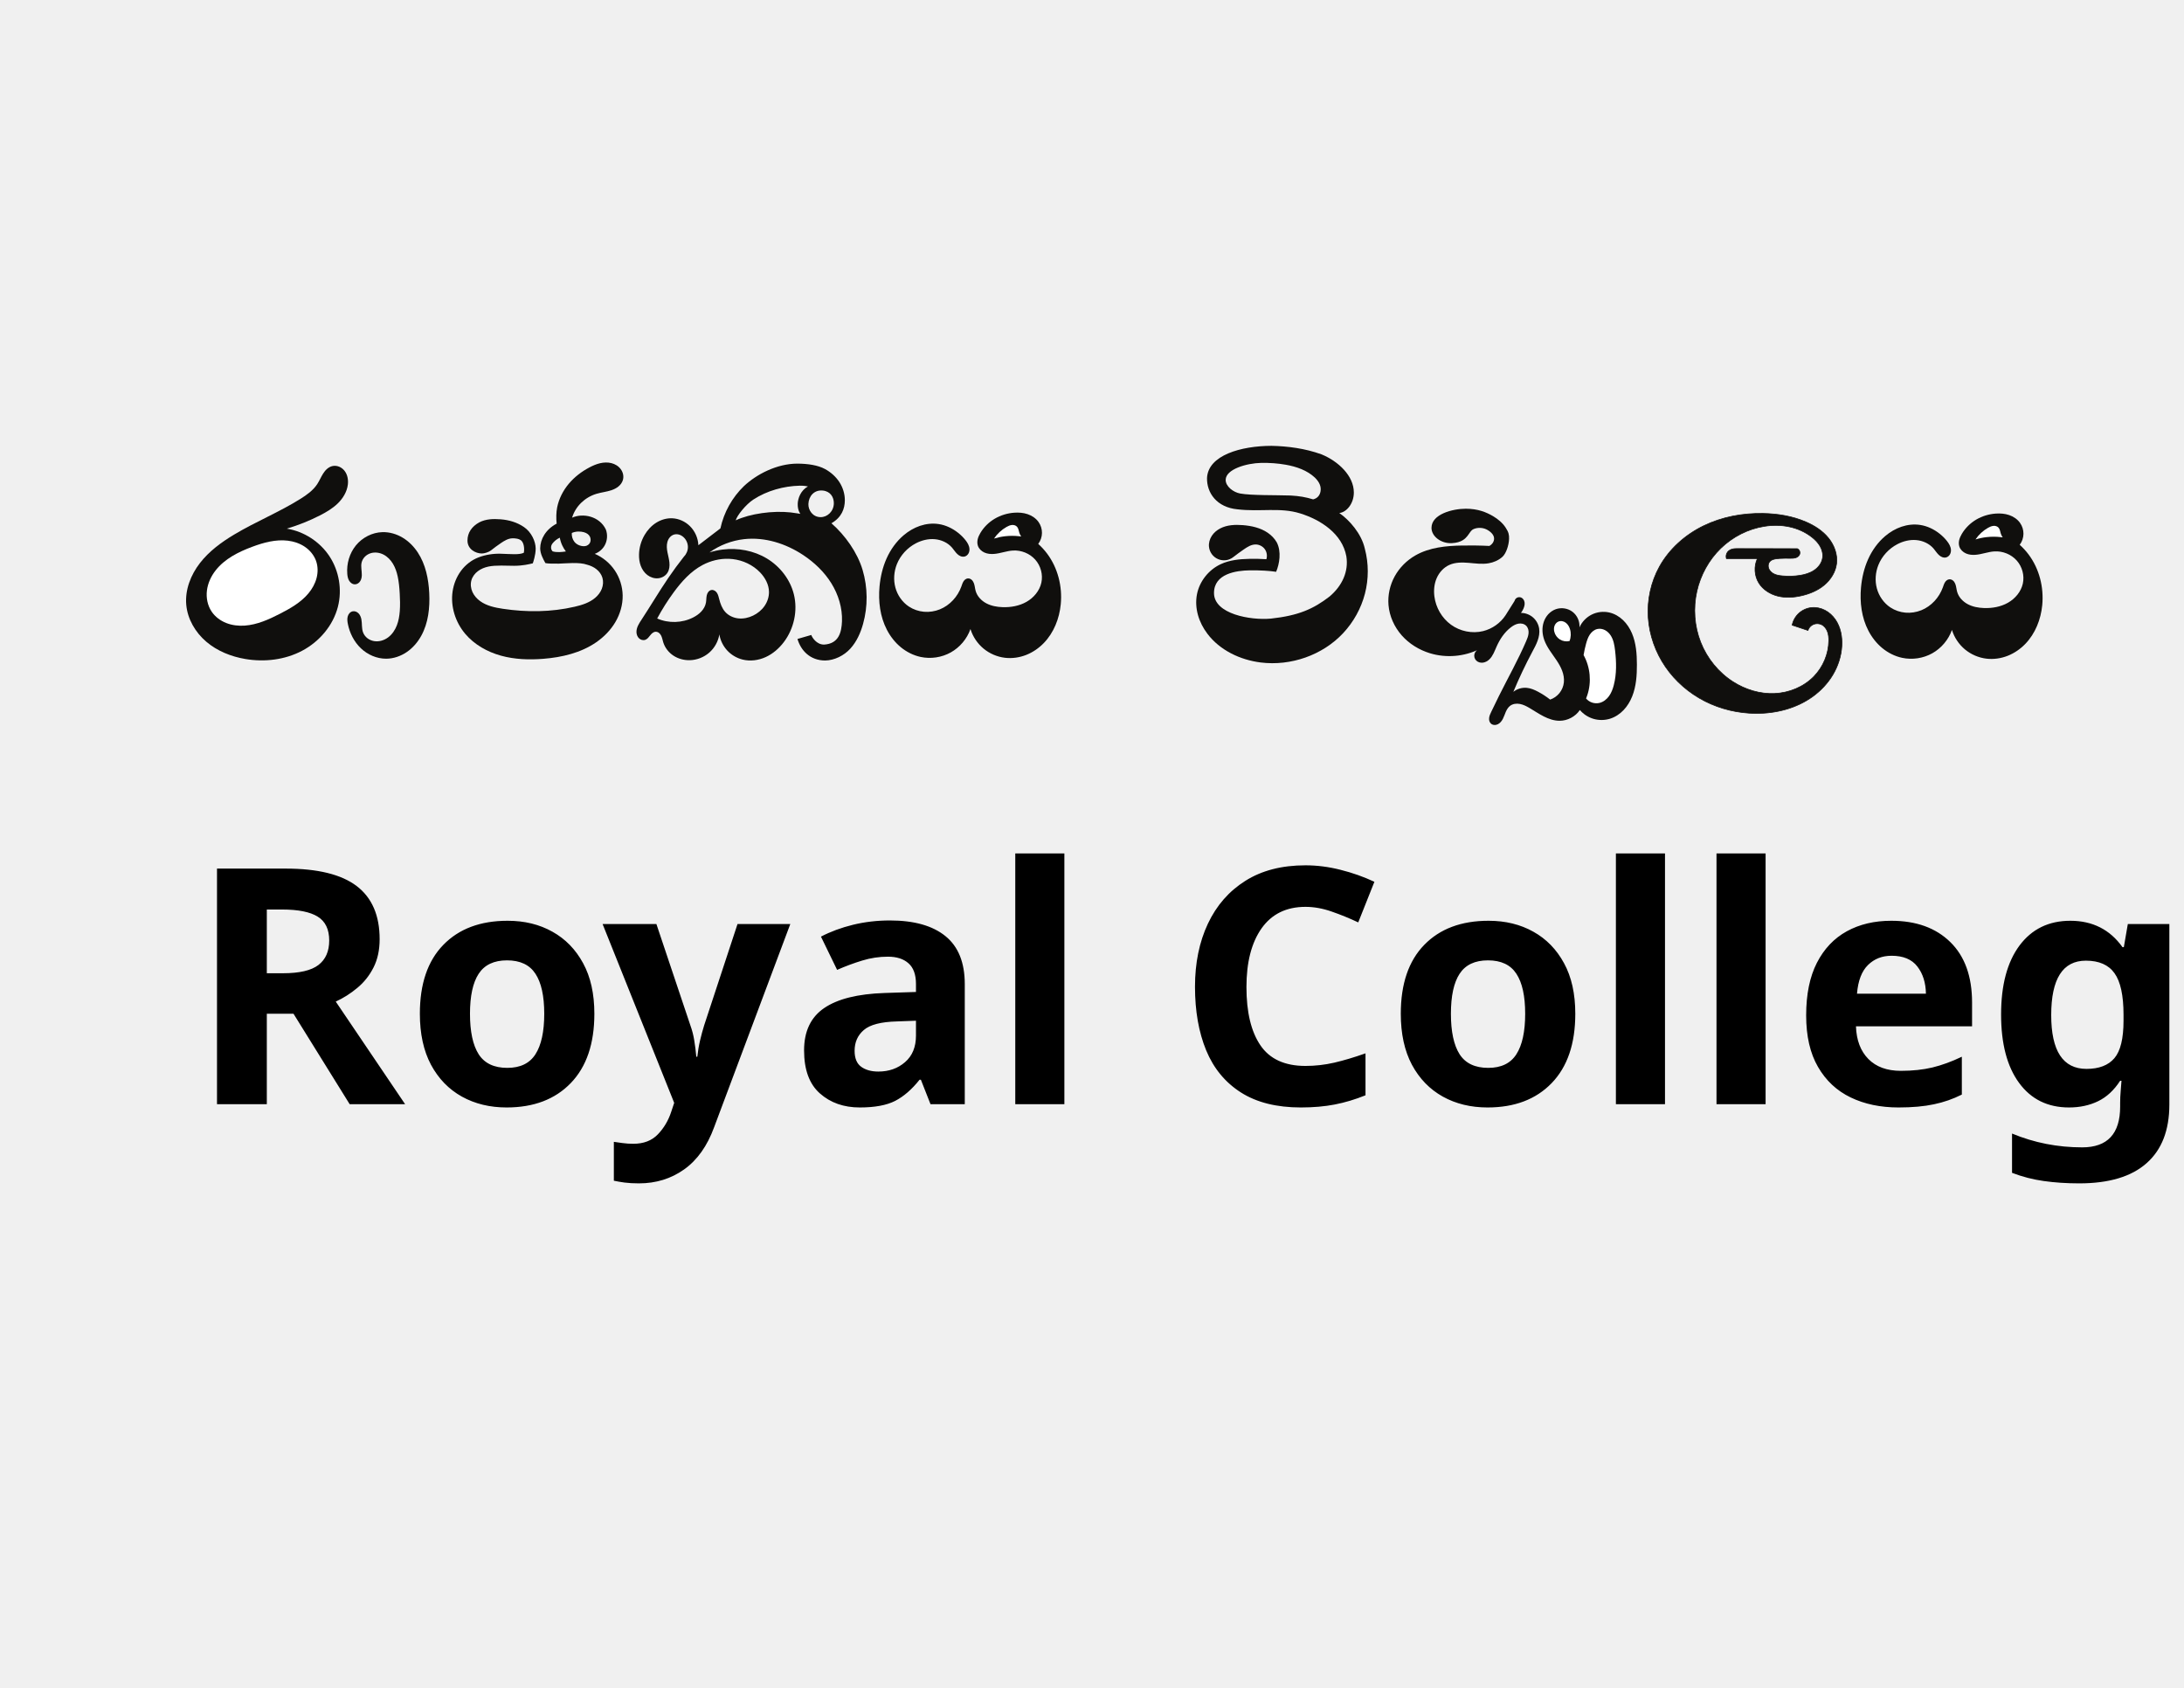
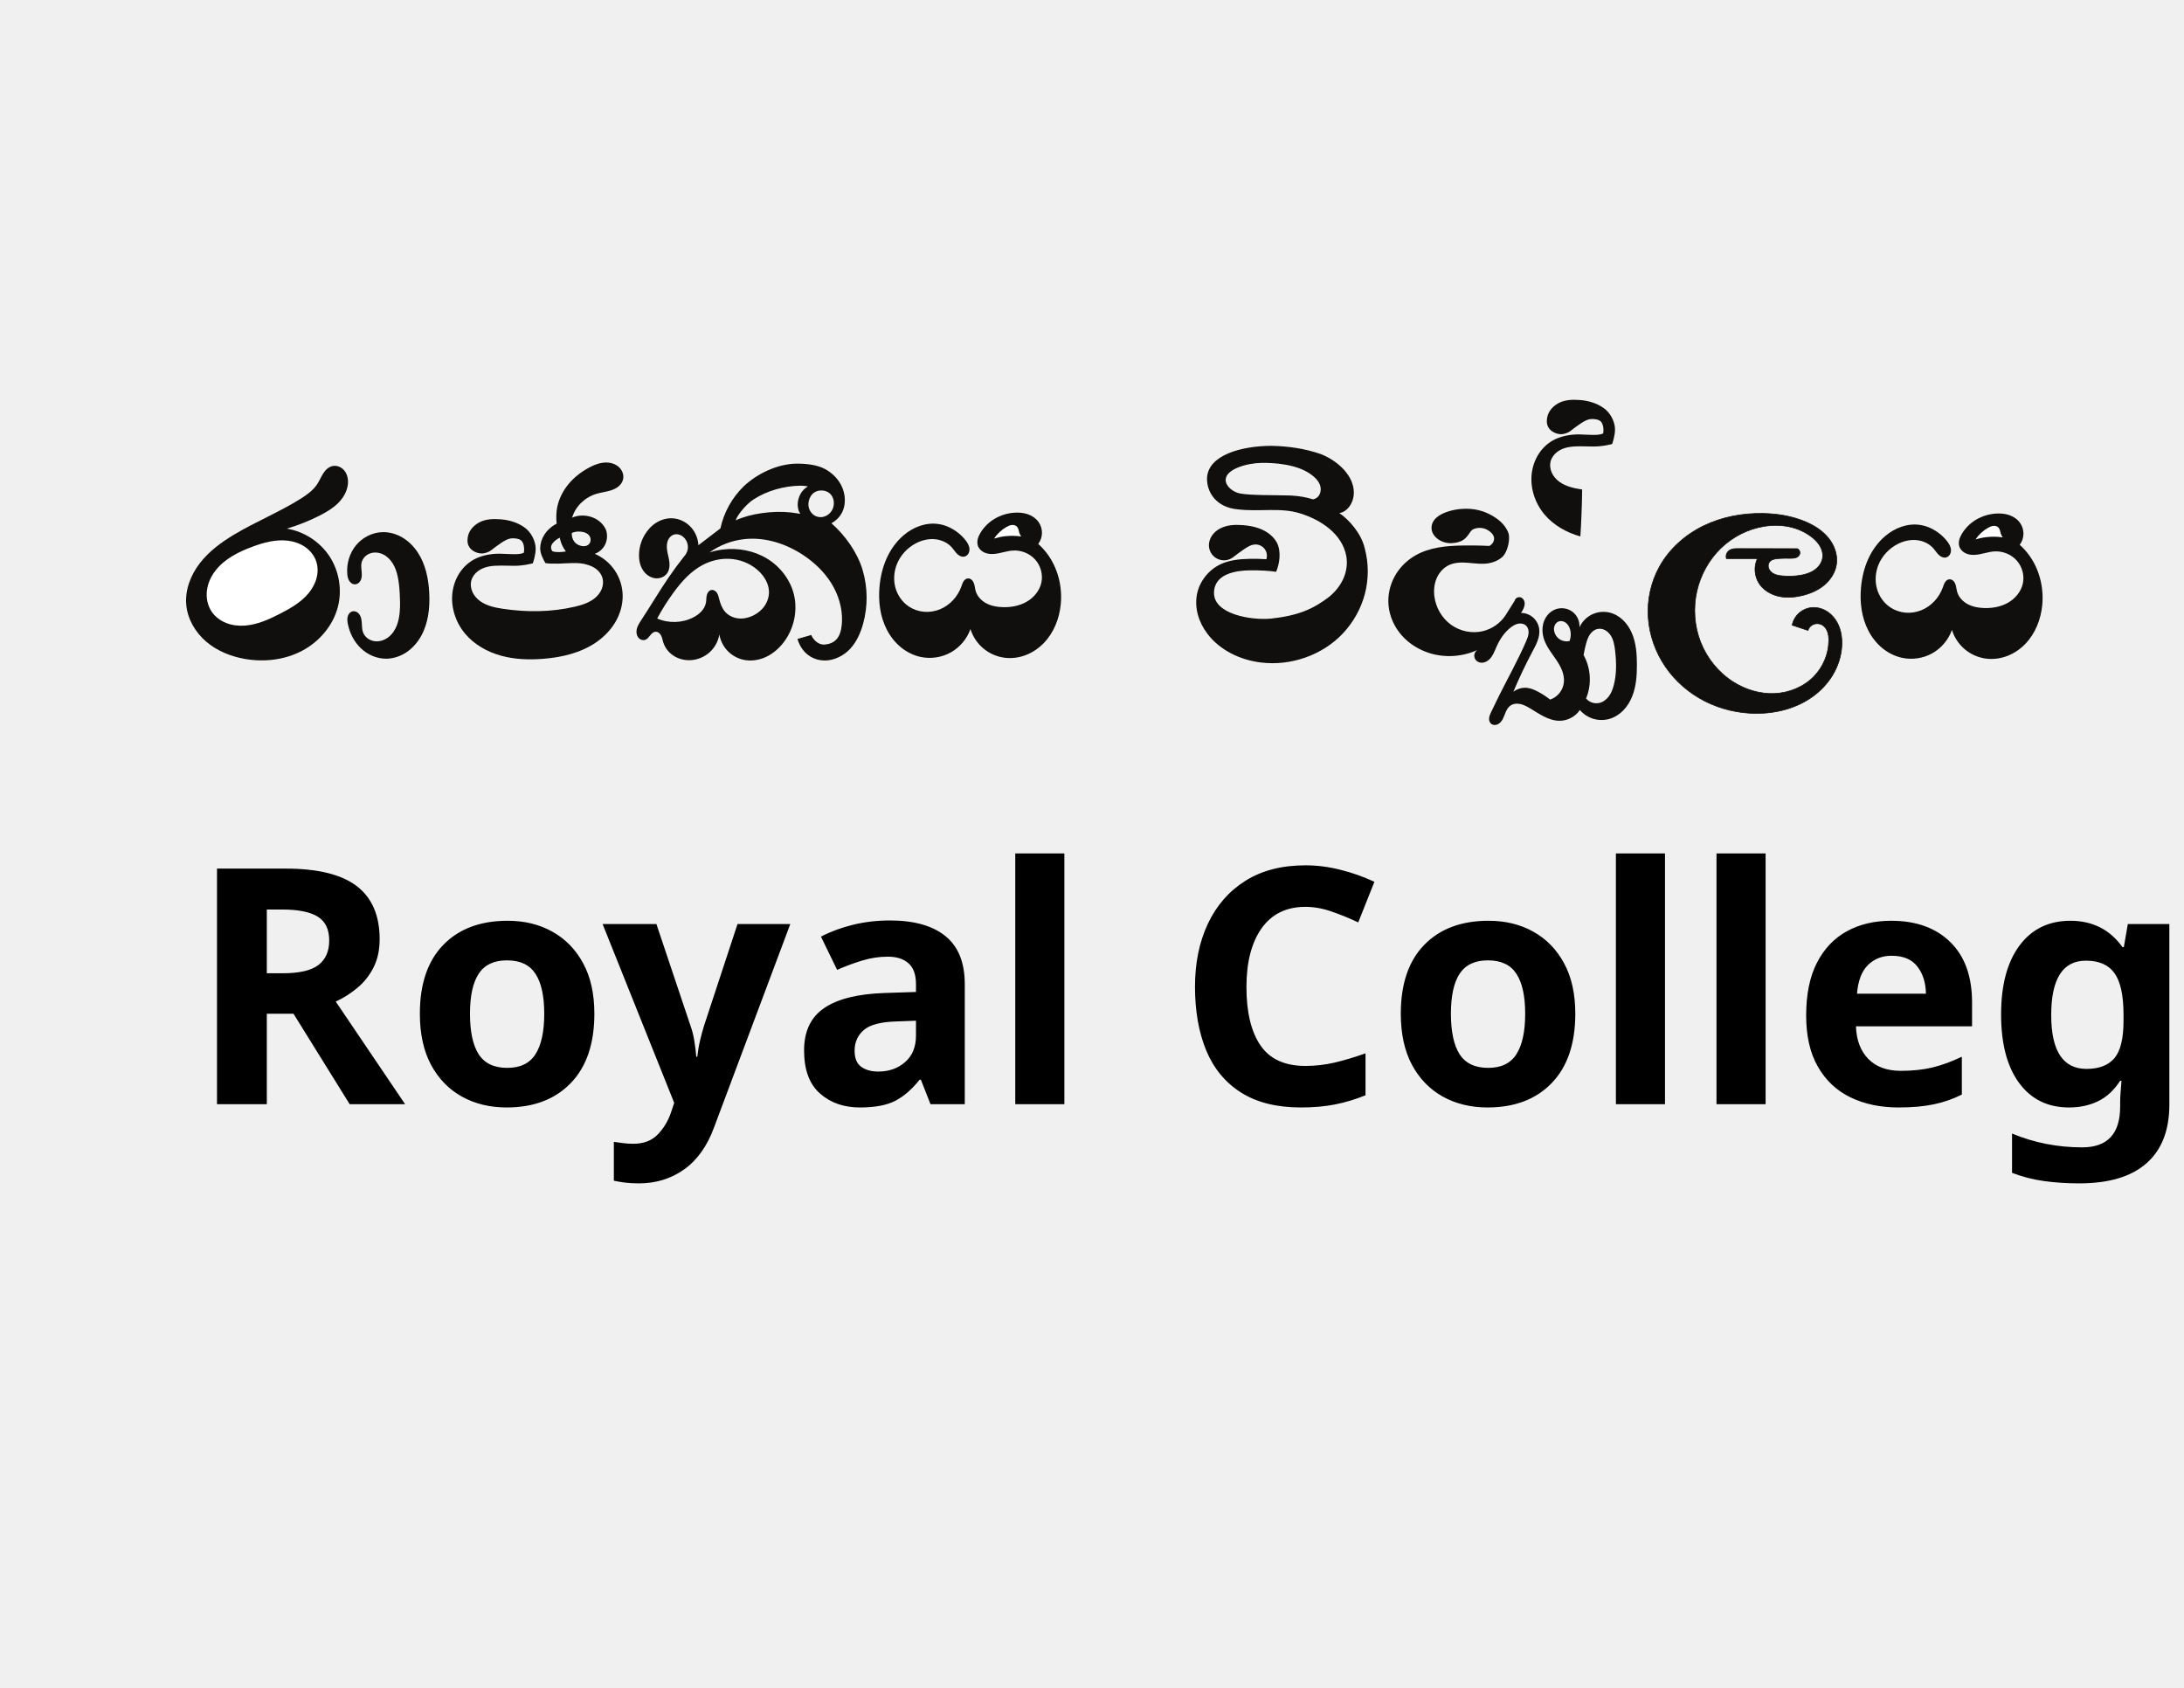
<svg xmlns="http://www.w3.org/2000/svg" xmlns:xlink="http://www.w3.org/1999/xlink" id="svg7233" version="1.1" xml:space="preserve" width="444.827" height="343.733" viewBox="0 0 444.827 343.733">
  <defs id="defs7237" />
  <g id="g7241" transform="matrix(1.333333,0,0,-1.333333,0,343.7333)">
    <path id="path7245" style="fill:#100f0d;fill-opacity:1;fill-rule:nonzero;stroke:none" d="m 43.809,177.057 c 2.638,-0.428 5.066,-2.005 6.53,-4.239 1.464,-2.234 1.941,-5.092 1.282,-7.68 -0.735,-2.885 -2.837,-5.342 -5.47,-6.734 -2.633,-1.392 -5.747,-1.757 -8.684,-1.257 -2.169,0.369 -4.287,1.215 -5.96,2.643 -1.673,1.428 -2.869,3.469 -3.057,5.661 -0.196,2.271 0.692,4.544 2.09,6.347 1.397,1.803 3.269,3.18 5.225,4.351 3.296,1.973 6.888,3.422 10.141,5.463 0.964,0.604 1.918,1.283 2.545,2.232 0.342,0.519 0.575,1.102 0.91,1.625 0.167,0.262 0.359,0.509 0.596,0.712 0.234,0.203 0.513,0.361 0.814,0.431 0.35,0.081 0.725,0.039 1.056,-0.101 0.331,-0.14 0.618,-0.376 0.833,-0.664 0.431,-0.575 0.561,-1.335 0.478,-2.048 -0.13,-1.102 -0.738,-2.107 -1.533,-2.883 -0.793,-0.775 -1.764,-1.345 -2.753,-1.849 -1.615,-0.825 -3.306,-1.498 -5.044,-2.01" />
    <path id="path7247" style="fill:#ffffff;fill-opacity:1;fill-rule:nonzero;stroke:none" d="m 38.54,174.289 c -2.112,-0.785 -4.221,-1.84 -5.608,-3.617 -0.692,-0.888 -1.186,-1.948 -1.322,-3.066 -0.139,-1.118 0.095,-2.294 0.725,-3.228 0.535,-0.793 1.339,-1.388 2.23,-1.737 0.891,-0.35 1.863,-0.46 2.817,-0.395 1.908,0.132 3.699,0.946 5.4,1.82 1.589,0.815 3.182,1.725 4.328,3.096 0.571,0.686 1.022,1.482 1.248,2.347 0.226,0.865 0.218,1.798 -0.085,2.638 -0.315,0.872 -0.941,1.618 -1.708,2.138 -0.769,0.52 -1.674,0.82 -2.595,0.933 -1.841,0.224 -3.691,-0.283 -5.43,-0.929 l 0,0" />
    <path id="path7249" style="fill:#100f0d;fill-opacity:1;fill-rule:nonzero;stroke:none" d="m 53.049,170.16 c -0.124,1.545 0.341,3.142 1.323,4.342 0.982,1.199 2.483,1.974 4.034,2.02 1.087,0.032 2.172,-0.286 3.103,-0.845 0.932,-0.559 1.713,-1.354 2.311,-2.262 1.195,-1.816 1.643,-4.03 1.75,-6.202 0.11,-2.237 -0.138,-4.559 -1.22,-6.521 -0.541,-0.98 -1.289,-1.855 -2.215,-2.486 -0.925,-0.631 -2.031,-1.012 -3.15,-1.015 -1.428,-0.005 -2.828,0.609 -3.862,1.594 -1.034,0.985 -1.708,2.318 -1.986,3.719 -0.073,0.372 -0.121,0.761 -0.023,1.127 0.049,0.183 0.135,0.358 0.26,0.5 0.126,0.142 0.293,0.25 0.478,0.292 0.165,0.038 0.341,0.023 0.499,-0.034 0.159,-0.057 0.303,-0.154 0.421,-0.275 0.234,-0.242 0.364,-0.57 0.43,-0.902 0.064,-0.332 0.07,-0.671 0.087,-1.009 0.019,-0.337 0.052,-0.679 0.171,-0.995 0.133,-0.354 0.371,-0.665 0.671,-0.895 0.301,-0.229 0.66,-0.378 1.033,-0.438 0.746,-0.119 1.526,0.122 2.131,0.576 0.605,0.454 1.041,1.105 1.318,1.809 0.276,0.704 0.4,1.458 0.458,2.211 0.066,0.89 0.042,1.784 -0.01,2.674 -0.05,0.876 -0.125,1.754 -0.311,2.611 -0.145,0.669 -0.364,1.328 -0.714,1.917 -0.351,0.588 -0.841,1.104 -1.448,1.418 -0.607,0.315 -1.34,0.415 -1.99,0.204 -0.325,-0.105 -0.628,-0.287 -0.866,-0.532 -0.239,-0.245 -0.415,-0.553 -0.494,-0.886 -0.073,-0.311 -0.062,-0.636 -0.034,-0.954 0.027,-0.319 0.072,-0.637 0.065,-0.957 -0.006,-0.32 -0.066,-0.646 -0.236,-0.918 -0.084,-0.136 -0.195,-0.256 -0.328,-0.344 -0.133,-0.089 -0.289,-0.145 -0.449,-0.153 -0.187,-0.01 -0.372,0.046 -0.53,0.145 -0.157,0.098 -0.286,0.238 -0.385,0.396 -0.198,0.318 -0.264,0.697 -0.294,1.068 l 0,0" />
    <path style="fill:#100f0d;fill-opacity:1;fill-rule:nonzero;stroke:none" d="m 123.365,94.188 c -0.388,0.008 -0.779,0.062 -1.156,0.15 -0.757,0.179 -1.475,0.493 -2.162,0.855 -1.592,0.839 -3.05,1.951 -4.205,3.33 -1.156,1.379 -2.003,3.03 -2.359,4.793 -0.205,1.009 -0.225,2.299 -0.105,3.322 -2.256,1.198 -3.339,3.174 -3.354,5.037 0.01,1.099 0.589,2.15 1.057,2.998 0.476,0.117 1.798,0.131 2.741,0.111 1.426,-0.031 4.127,-0.361 5.767,0.221 0.689,0.183 1.355,0.482 1.91,0.93 0.556,0.446 0.996,1.048 1.199,1.73 0.218,0.734 0.152,1.54 -0.127,2.252 -0.279,0.712 -0.761,1.334 -1.346,1.83 -1.165,0.992 -2.678,1.467 -4.168,1.812 -4.785,1.112 -9.786,1.148 -14.646,0.42 -1.621,-0.244 -3.285,-0.595 -4.613,-1.555 -0.664,-0.48 -1.23,-1.111 -1.57,-1.857 -0.339,-0.745 -0.438,-1.608 -0.215,-2.396 0.214,-0.747 0.71,-1.393 1.33,-1.859 0.619,-0.467 1.357,-0.76 2.113,-0.924 1.516,-0.331 3.727,-0.164 5.277,-0.164 1.698,-9.3e-4 3.09,-0.328 3.785,-0.504 0.068,-0.189 0.596,-1.688 0.586,-3.031 -0.019,-1.46 -0.881,-3.33 -2.379,-4.352 -1.412,-0.963 -3.035,-1.444 -4.759,-1.58 -1.495,-0.119 -3.012,-0.069 -4.346,0.619 -1.521,0.832 -2.413,2.125 -2.406,3.714 0.007,1.747 1.624,2.628 2.937,2.629 0.523,4.2e-4 1.405,-0.287 1.819,-0.609 0.668,-0.531 1.357,-1.036 2.059,-1.514 0.351,-0.238 0.708,-0.468 1.092,-0.648 0.384,-0.18 0.799,-0.307 1.223,-0.32 0.613,-0.02 1.392,0.071 1.85,0.482 0.503,0.489 0.658,1.57 0.499,2.455 -0.925,0.466 -2.689,0.26 -4.678,0.202 -1.533,-0.045 -3.093,0.19 -4.529,0.734 -1.428,0.543 -2.679,1.521 -3.59,2.746 -0.911,1.225 -1.489,2.688 -1.713,4.199 -0.454,3.06 0.574,6.266 2.568,8.629 1.868,2.209 4.508,3.687 7.297,4.457 2.789,0.769 5.728,0.865 8.613,0.635 3.796,-0.303 7.642,-1.207 10.777,-3.369 1.566,-1.081 2.934,-2.472 3.898,-4.111 0.965,-1.64 1.52,-3.536 1.486,-5.439 -0.032,-1.795 -0.593,-3.579 -1.594,-5.068 -1.001,-1.489 -2.438,-2.683 -4.088,-3.393 0.823,-0.297 1.534,-0.888 1.979,-1.641 0.583,-0.991 0.683,-2.252 0.273,-3.326 -1.298,-2.704 -4.648,-3.384 -6.869,-2.398 0.697,-2.326 2.593,-4.123 4.912,-4.842 1.023,-0.316 2.109,-0.41 3.123,-0.758 0.508,-0.173 0.998,-0.413 1.41,-0.756 0.414,-0.341 0.746,-0.79 0.898,-1.305 0.108,-0.373 0.121,-0.771 0.043,-1.152 -0.077,-0.382 -0.243,-0.743 -0.473,-1.057 -0.457,-0.628 -1.163,-1.052 -1.918,-1.24 -0.376,-0.094 -0.764,-0.131 -1.152,-0.123 z m -5.588,14.059 c 1.731,-0.013 2.521,0.783 2.516,1.676 -0.002,0.28 -0.076,0.578 -0.256,0.801 -0.311,0.386 -0.718,0.512 -1.131,0.51 -0.7,-0.004 -1.451,-0.316 -1.906,-0.883 -0.392,-0.487 -0.589,-1.182 -0.537,-1.805 0.247,-0.146 0.885,-0.295 1.314,-0.299 z m -3.76,1.252 c 0.099,0.548 0.268,1.082 0.502,1.586 0.201,0.431 0.448,0.839 0.738,1.217 -0.735,0.116 -1.876,0.249 -2.72,-0.025 -0.491,-0.567 -0.276,-1.247 -0.055,-1.544 0.402,-0.528 0.934,-0.955 1.535,-1.234 z" transform="matrix(0.75,0,0,-0.75,0,257.8)" id="path7251" />
    <path style="fill:#100f0d;fill-opacity:1;fill-rule:nonzero;stroke:none" d="m 151.545,98.973 c -2.412,2.316 -4.113,5.363 -4.814,8.633 l -4.488,3.43 c -0.061,-1.454 -0.692,-2.875 -1.73,-3.896 -0.946,-0.932 -2.231,-1.525 -3.557,-1.59 -1.157,-0.057 -2.32,0.285 -3.299,0.9 -0.98,0.616 -1.785,1.496 -2.369,2.496 -0.708,1.205 -1.106,2.591 -1.135,3.988 -0.017,0.779 0.08,1.566 0.354,2.297 0.272,0.729 0.726,1.401 1.346,1.873 0.62,0.472 1.411,0.736 2.186,0.664 0.388,-0.036 0.769,-0.156 1.104,-0.354 0.337,-0.197 0.626,-0.477 0.828,-0.809 0.37,-0.603 0.441,-1.346 0.373,-2.049 -0.068,-0.703 -0.265,-1.385 -0.398,-2.078 -0.134,-0.693 -0.204,-1.418 -0.016,-2.1 0.093,-0.34 0.251,-0.664 0.48,-0.934 0.229,-0.268 0.529,-0.477 0.867,-0.578 0.34,-0.101 0.711,-0.091 1.051,0.012 0.34,0.103 0.65,0.294 0.91,0.535 0.534,0.496 0.855,1.214 0.871,1.941 0.016,0.727 -0.275,1.456 -0.787,1.975 -1.118,1.416 -2.188,2.871 -3.203,4.363 -1.901,2.791 -3.615,5.705 -5.469,8.527 -0.254,0.387 -0.511,0.773 -0.705,1.191 -0.195,0.42 -0.327,0.875 -0.312,1.338 0.016,0.463 0.186,0.932 0.523,1.248 0.17,0.158 0.376,0.276 0.602,0.332 0.225,0.055 0.464,0.047 0.682,-0.033 0.213,-0.077 0.397,-0.221 0.555,-0.383 0.157,-0.162 0.291,-0.344 0.434,-0.521 0.14,-0.178 0.29,-0.349 0.471,-0.486 0.18,-0.138 0.392,-0.235 0.617,-0.248 0.242,-0.015 0.482,0.071 0.676,0.215 0.194,0.142 0.342,0.339 0.455,0.553 0.22,0.428 0.295,0.915 0.436,1.375 0.349,1.121 1.116,2.098 2.102,2.738 0.985,0.64 2.174,0.947 3.348,0.91 1.437,-0.044 2.854,-0.603 3.934,-1.551 1.081,-0.949 1.818,-2.279 2.047,-3.699 0.201,1.216 0.766,2.369 1.602,3.273 0.836,0.905 1.943,1.557 3.139,1.852 1.561,0.385 3.24,0.158 4.701,-0.51 1.461,-0.668 2.708,-1.756 3.68,-3.035 2.077,-2.735 2.883,-6.418 2.053,-9.75 -0.755,-3.027 -2.819,-5.674 -5.49,-7.287 -2.67,-1.614 -5.909,-2.212 -9.006,-1.824 -0.911,0.113 -1.811,0.308 -2.688,0.584 2.077,-1.485 4.54,-2.426 7.076,-2.705 4.213,-0.464 8.497,0.907 12.027,3.252 2.268,1.507 4.284,3.428 5.719,5.742 1.433,2.314 2.264,5.031 2.164,7.752 -0.098,2.18 -0.62,4.544 -3.637,4.727 -1.562,0.024 -2.475,-1.506 -2.615,-1.957 l -2.814,0.812 c 0.686,2.343 2.558,4.372 5.623,4.389 1.907,-0.024 3.859,-1.005 5.141,-2.414 1.283,-1.409 2.082,-3.2 2.594,-5.035 1,-3.577 0.966,-7.436 -0.094,-10.996 -1.06,-3.56 -3.553,-7.058 -6.348,-9.506 2.068,-1.188 2.726,-2.955 2.732,-4.682 0.005,-1.297 -0.404,-2.623 -1.127,-3.723 -0.721,-1.1 -1.739,-1.996 -2.893,-2.629 -1.444,-0.79 -3.478,-1.101 -5.673,-1.111 -4.171,0.016 -8.294,2.175 -10.831,4.555 z m 13.02,0.086 c -1.464,0.796 -2.062,2.409 -2.09,3.563 -0.032,1.347 0.538,2.024 0.538,2.024 0,0 -1.385,-0.223 -1.983,-0.29 -3.614,-0.397 -8.235,0.237 -11.182,1.611 0.253,-0.961 2.047,-3.225 3.6,-4.237 2.757,-1.798 6.187,-2.751 9.463,-2.819 0.635,-0.013 1.393,0.082 1.653,0.149 z m 3.012,0.841 c 1.553,0.153 2.264,1.341 2.255,2.585 -0.013,1.665 -1.333,2.856 -2.712,2.829 -1.587,-0.012 -2.515,-1.423 -2.468,-2.678 0.06,-1.589 1.17,-2.908 2.925,-2.735 z m -19.134,13.899 c 0.263,0.009 0.527,0.028 0.789,0.059 2.096,0.243 4.12,1.192 5.582,2.715 1.027,1.071 1.788,2.471 1.809,3.955 0.016,1.025 -0.324,2.044 -0.91,2.887 -0.585,0.841 -1.409,1.508 -2.332,1.953 -0.923,0.445 -1.964,0.677 -2.982,0.57 -1.021,-0.105 -2.015,-0.561 -2.697,-1.326 -0.646,-0.724 -0.981,-1.67 -1.221,-2.611 -0.109,-0.431 -0.205,-0.877 -0.447,-1.25 -0.122,-0.187 -0.278,-0.351 -0.473,-0.463 -0.191,-0.112 -0.416,-0.168 -0.637,-0.139 -0.251,0.034 -0.479,0.18 -0.641,0.375 -0.163,0.195 -0.264,0.435 -0.324,0.682 -0.12,0.493 -0.082,1.011 -0.172,1.51 -0.12,0.681 -0.472,1.308 -0.943,1.814 -0.469,0.508 -1.05,0.902 -1.666,1.217 -2.25,1.148 -5.016,1.227 -7.326,0.209 0.99,-1.844 2.108,-3.619 3.346,-5.307 1.618,-2.207 3.494,-4.312 5.914,-5.592 1.632,-0.863 3.489,-1.32 5.332,-1.258 z" transform="matrix(0.75,0,0,-0.75,0,257.8)" id="path7253" />
    <path id="path7255" style="fill:#100f0d;fill-opacity:1;fill-rule:nonzero;stroke:none" d="m 147.486,175.297 c -0.323,0.409 -0.697,0.779 -1.105,1.104 -0.867,0.694 -1.901,1.192 -2.999,1.357 -0.951,0.144 -1.934,0.033 -2.846,-0.274 -0.912,-0.308 -1.754,-0.809 -2.489,-1.431 -1.129,-0.956 -2.007,-2.193 -2.613,-3.543 -0.605,-1.35 -0.944,-2.812 -1.08,-4.286 -0.207,-2.264 0.08,-4.616 1.133,-6.632 0.525,-1.008 1.238,-1.922 2.116,-2.645 0.879,-0.723 1.922,-1.25 3.033,-1.488 1.552,-0.332 3.224,-0.08 4.608,0.696 1.383,0.776 2.472,2.068 3,3.565 0.357,-1.154 1.056,-2.201 1.985,-2.975 0.93,-0.773 2.086,-1.271 3.285,-1.413 1.09,-0.129 2.208,0.031 3.231,0.431 1.02,0.4 1.945,1.036 2.708,1.825 1.524,1.578 2.373,3.736 2.585,5.919 0.263,2.719 -0.446,5.548 -2.083,7.734 -0.404,0.537 -0.859,1.035 -1.358,1.483 0.361,0.478 0.564,1.072 0.571,1.67 0.008,0.598 -0.18,1.197 -0.528,1.684 -0.401,0.562 -1.005,0.963 -1.658,1.187 -0.653,0.223 -1.356,0.275 -2.047,0.226 -1.043,-0.074 -2.069,-0.382 -2.972,-0.912 -0.9,-0.53 -1.672,-1.283 -2.205,-2.182 -0.174,-0.295 -0.325,-0.608 -0.405,-0.941 -0.078,-0.334 -0.084,-0.69 0.026,-1.016 0.159,-0.468 0.549,-0.835 1,-1.036 0.452,-0.201 0.959,-0.248 1.453,-0.211 0.985,0.073 1.927,0.464 2.914,0.521 1.262,0.072 2.552,-0.446 3.393,-1.391 0.843,-0.944 1.208,-2.299 0.932,-3.533 -0.277,-1.237 -1.165,-2.29 -2.269,-2.916 -1.102,-0.626 -2.398,-0.854 -3.667,-0.809 -0.855,0.03 -1.723,0.186 -2.479,0.589 -0.757,0.403 -1.395,1.079 -1.623,1.905 -0.111,0.396 -0.127,0.819 -0.281,1.201 -0.077,0.191 -0.19,0.371 -0.348,0.502 -0.159,0.131 -0.365,0.21 -0.57,0.191 -0.139,-0.014 -0.272,-0.071 -0.382,-0.154 -0.113,-0.083 -0.203,-0.191 -0.278,-0.309 -0.146,-0.235 -0.225,-0.507 -0.319,-0.769 -0.556,-1.551 -1.76,-2.876 -3.286,-3.492 -0.766,-0.308 -1.601,-0.44 -2.422,-0.37 -0.819,0.071 -1.623,0.344 -2.311,0.8 -1.01,0.671 -1.746,1.731 -2.061,2.903 -0.316,1.171 -0.22,2.442 0.229,3.568 0.545,1.364 1.604,2.51 2.905,3.188 0.887,0.463 1.897,0.714 2.895,0.626 0.996,-0.088 1.976,-0.533 2.629,-1.29 0.274,-0.315 0.489,-0.681 0.792,-0.968 0.151,-0.144 0.324,-0.268 0.521,-0.343 0.193,-0.075 0.412,-0.099 0.614,-0.046 0.239,0.063 0.444,0.233 0.57,0.446 0.127,0.213 0.176,0.468 0.162,0.715 -0.029,0.501 -0.299,0.949 -0.606,1.339" />
    <path id="path7291" style="fill:#ffffff;fill-opacity:1;fill-rule:nonzero;stroke:none" d="m 155.683,175.896 c -0.712,0.082 -1.432,0.082 -2.143,0 -0.575,-0.066 -1.145,-0.186 -1.697,-0.357 0.488,0.73 1.148,1.343 1.911,1.776 0.253,0.143 0.524,0.269 0.813,0.297 0.145,0.014 0.293,0.003 0.432,-0.041 0.138,-0.044 0.267,-0.122 0.364,-0.231 0.106,-0.122 0.172,-0.276 0.217,-0.432 0.046,-0.156 0.075,-0.316 0.124,-0.471 0.064,-0.206 0.165,-0.4 0.295,-0.573 l -0.316,0.032 0,0" />
    <path id="path7293" d="m 194.226,189.704 c -4.63,-0.011 -9.683,-1.421 -9.846,-4.916 -0.043,-2.282 1.492,-4.476 4.64,-4.78 3.454,-0.414 6.524,0.329 9.58,-0.62 3.155,-0.98 6.432,-3.102 7.063,-6.555 0.374,-2.331 -0.645,-4.515 -2.55,-6.132 -2.479,-1.924 -4.79,-2.931 -8.969,-3.385 -3.174,-0.287 -8.682,0.715 -8.697,3.891 -0.014,2.971 3.382,3.45 5.455,3.48 1.586,0.023 3.079,-0.073 4.033,-0.224 0.51,1.192 0.837,3.087 0.094,4.506 -0.335,0.585 -0.818,1.079 -1.375,1.459 -1.112,0.76 -2.48,1.061 -3.823,1.166 -1.165,0.091 -2.387,0.037 -3.426,-0.5 -0.521,-0.268 -0.984,-0.656 -1.302,-1.147 -0.318,-0.49 -0.484,-1.085 -0.423,-1.667 0.042,-0.406 0.197,-0.8 0.439,-1.128 0.243,-0.329 0.575,-0.59 0.951,-0.75 0.376,-0.16 0.794,-0.217 1.198,-0.164 0.405,0.052 0.796,0.216 1.118,0.467 0.525,0.409 1.061,0.803 1.611,1.179 0.272,0.189 0.548,0.373 0.848,0.516 0.299,0.142 0.626,0.239 0.957,0.239 0.542,7.5e-4 1.076,-0.269 1.396,-0.706 0.318,-0.437 0.415,-1.029 0.249,-1.545 -0.857,0.056 -1.714,0.074 -2.572,0.057 -1.51,-0.031 -3.052,-0.182 -4.419,-0.823 -1.83,-0.858 -3.225,-2.61 -3.611,-4.594 -0.204,-1.046 -0.134,-2.137 0.151,-3.164 0.285,-1.027 0.784,-1.988 1.425,-2.84 1.909,-2.541 5.013,-4.018 8.167,-4.411 4.592,-0.571 9.44,1.108 12.596,4.491 1.578,1.691 2.737,3.776 3.318,6.015 0.581,2.24 0.582,4.63 -0.013,6.866 -0.521,2.335 -2.389,4.411 -3.905,5.46 1.045,0.084 2.224,1.375 2.224,3.131 -8.7e-4,2.544 -2.368,4.775 -4.932,5.824 -2.518,0.91 -5.17,1.253 -7.648,1.304 z m -1.56,-2.604 c 1.26,0.019 2.518,-0.063 3.757,-0.284 1.621,-0.29 3.252,-0.847 4.449,-1.978 0.703,-0.697 0.987,-1.393 0.836,-2.146 -0.105,-0.528 -0.444,-1.002 -1.119,-1.164 -1.11,0.342 -2.122,0.516 -3.445,0.589 -2.287,0.077 -5.993,-0.005 -7.702,0.305 -1.04,0.189 -2.224,1.077 -2.212,2.092 0.019,1.62 3.187,2.542 5.435,2.586 z" style="fill:#100f0d;fill-opacity:1;fill-rule:nonzero;stroke:none" />
-     <path id="path7295" style="fill:#100f0d;fill-opacity:1;fill-rule:nonzero;stroke:none" d="m 218.671,177.192 c 0.017,2.088 3.24,2.905 5.237,2.907 1.858,0.002 3.156,-0.542 4.171,-1.139 0.751,-0.442 1.438,-1.016 1.918,-1.745 0.478,-0.729 0.541,-1.124 0.522,-1.725 -0.032,-0.982 -0.45,-2.246 -1.036,-2.761 -0.586,-0.516 -1.329,-0.838 -2.1,-0.966 -0.996,-0.166 -2.013,-0.016 -3.019,0.068 -1.007,0.084 -2.06,0.096 -2.98,-0.321 -0.863,-0.391 -1.54,-1.143 -1.919,-2.012 -0.379,-0.869 -0.472,-1.846 -0.353,-2.787 0.215,-1.708 1.145,-3.322 2.542,-4.331 1.394,-1.009 3.236,-1.388 4.907,-0.972 1.381,0.343 2.621,1.216 3.409,2.399 l 1.39,2.21 c 0.045,0.199 0.178,0.377 0.354,0.478 0.178,0.101 0.399,0.123 0.592,0.059 0.161,-0.053 0.302,-0.163 0.401,-0.299 0.099,-0.137 0.159,-0.301 0.183,-0.468 0.047,-0.335 -0.049,-0.676 -0.188,-0.984 -0.1,-0.217 -0.222,-0.424 -0.363,-0.616 0.666,-0.002 1.329,-0.25 1.832,-0.686 0.505,-0.435 0.847,-1.055 0.946,-1.713 0.093,-0.619 -0.023,-1.254 -0.234,-1.843 -0.211,-0.589 -0.513,-1.14 -0.808,-1.692 -1.064,-1.994 -2.033,-4.039 -2.904,-6.124 0.571,0.456 1.321,0.68 2.048,0.613 0.609,-0.056 1.184,-0.305 1.724,-0.591 0.651,-0.345 1.272,-0.75 1.852,-1.207 0.56,0.191 1.063,0.545 1.431,1.007 0.369,0.462 0.604,1.031 0.665,1.619 0.064,0.6 -0.049,1.209 -0.259,1.775 -0.211,0.565 -0.518,1.09 -0.852,1.592 -0.668,1.005 -1.46,1.951 -1.873,3.085 -0.321,0.881 -0.393,1.869 -0.098,2.759 0.148,0.445 0.386,0.862 0.703,1.206 0.32,0.344 0.72,0.615 1.161,0.77 0.849,0.296 1.842,0.135 2.553,-0.414 0.711,-0.549 1.118,-1.469 1.046,-2.364 0.377,0.837 1.048,1.538 1.867,1.948 0.821,0.41 1.784,0.527 2.68,0.325 0.794,-0.179 1.521,-0.601 2.11,-1.163 0.588,-0.562 1.038,-1.259 1.358,-2.007 0.639,-1.496 0.757,-3.159 0.761,-4.785 0.004,-1.652 -0.108,-3.337 -0.724,-4.871 -0.309,-0.767 -0.741,-1.487 -1.312,-2.085 -0.569,-0.597 -1.279,-1.069 -2.067,-1.315 -0.81,-0.252 -1.691,-0.262 -2.504,-0.028 -0.815,0.234 -1.556,0.711 -2.106,1.354 -0.682,-1.005 -1.878,-1.64 -3.093,-1.642 -0.847,-0.001 -1.669,0.284 -2.424,0.667 -0.755,0.383 -1.454,0.863 -2.186,1.29 -0.457,0.267 -0.935,0.516 -1.456,0.613 -0.259,0.049 -0.527,0.059 -0.789,0.013 -0.261,-0.046 -0.512,-0.148 -0.722,-0.31 -0.302,-0.234 -0.5,-0.577 -0.653,-0.927 -0.151,-0.35 -0.266,-0.718 -0.441,-1.057 -0.178,-0.339 -0.428,-0.656 -0.772,-0.821 -0.172,-0.083 -0.365,-0.124 -0.555,-0.107 -0.192,0.017 -0.377,0.095 -0.515,0.229 -0.112,0.11 -0.189,0.254 -0.229,0.407 -0.041,0.153 -0.044,0.314 -0.023,0.471 0.042,0.313 0.181,0.604 0.316,0.89 0.39,0.815 0.781,1.63 1.184,2.438 1.389,2.784 2.922,5.5 4.151,8.357 0.166,0.387 0.33,0.783 0.368,1.203 0.018,0.209 0.005,0.423 -0.053,0.625 -0.06,0.202 -0.164,0.393 -0.315,0.54 -0.153,0.149 -0.35,0.25 -0.558,0.3 -0.208,0.05 -0.428,0.049 -0.639,0.011 -0.421,-0.078 -0.801,-0.303 -1.139,-0.563 -0.977,-0.75 -1.68,-1.81 -2.179,-2.936 -0.306,-0.688 -0.559,-1.432 -1.102,-1.953 -0.271,-0.26 -0.617,-0.455 -0.99,-0.502 -0.187,-0.023 -0.379,-0.01 -0.559,0.047 -0.178,0.057 -0.345,0.156 -0.475,0.292 -0.126,0.132 -0.217,0.297 -0.26,0.474 -0.043,0.177 -0.039,0.365 0.014,0.54 0.051,0.175 0.148,0.335 0.279,0.461 0.133,0.126 0.298,0.216 0.475,0.259 -2.322,-1.163 -5.094,-1.394 -7.577,-0.631 -1.639,0.504 -3.156,1.435 -4.292,2.721 -1.136,1.285 -1.88,2.927 -2.024,4.637 -0.127,1.511 0.217,3.054 0.946,4.382 0.73,1.329 1.842,2.44 3.158,3.194 2.151,1.232 4.718,1.478 7.198,1.515 1.222,0.019 2.88,0.005 4.103,-0.065 0.48,0.262 0.733,0.697 0.725,1.15 -0.011,0.614 -0.652,1.134 -1.209,1.395 -0.578,0.27 -1.329,0.287 -1.914,0.033 -0.442,-0.193 -0.555,-0.57 -0.968,-1.076 -0.315,-0.386 -0.87,-0.994 -2.344,-1.075 -1.672,-0.092 -3.137,1.047 -3.127,2.352 z" />
-     <path id="path7299" style="fill:#ffffff;fill-opacity:1;fill-rule:nonzero;stroke:none" d="m 241.904,157.745 c 1.026,-1.843 1.237,-4.123 0.567,-6.124 -0.057,-0.17 -0.12,-0.339 -0.188,-0.505 0.243,-0.289 0.566,-0.509 0.925,-0.627 0.358,-0.119 0.75,-0.137 1.117,-0.051 0.595,0.14 1.106,0.544 1.465,1.042 0.358,0.498 0.573,1.083 0.727,1.675 0.447,1.719 0.404,3.53 0.196,5.294 -0.094,0.801 -0.231,1.626 -0.674,2.301 -0.221,0.337 -0.52,0.63 -0.877,0.813 -0.36,0.184 -0.783,0.254 -1.175,0.16 -0.48,-0.114 -0.88,-0.462 -1.15,-0.875 -0.268,-0.413 -0.424,-0.89 -0.554,-1.366 -0.157,-0.572 -0.283,-1.152 -0.379,-1.737 l 0,0" />
-     <path id="path7301" style="fill:#ffffff;fill-opacity:1;fill-rule:nonzero;stroke:none" d="m 239.757,159.892 c -0.496,-0.121 -1.039,-0.034 -1.472,0.236 -0.435,0.27 -0.752,0.718 -0.864,1.216 -0.064,0.29 -0.06,0.6 0.044,0.878 0.105,0.278 0.314,0.521 0.587,0.638 0.183,0.077 0.388,0.096 0.581,0.064 0.196,-0.033 0.38,-0.116 0.539,-0.232 0.32,-0.233 0.529,-0.592 0.648,-0.968 0.188,-0.595 0.166,-1.253 -0.063,-1.832 l 0,0" />
+     <path style="fill:#100f0d;fill-opacity:1;fill-rule:nonzero;stroke:none" d="M 298.545 103.602 C 295.883 103.604 291.585 104.692 291.562 107.477 C 291.548 109.215 293.501 110.736 295.73 110.613 C 297.695 110.505 298.435 109.694 298.855 109.18 C 299.406 108.505 299.557 108.001 300.146 107.744 C 300.927 107.405 301.926 107.429 302.697 107.789 C 303.441 108.136 304.297 108.83 304.311 109.648 C 304.321 110.252 303.984 110.832 303.344 111.182 C 301.713 111.088 299.502 111.069 297.873 111.094 C 294.566 111.143 291.143 111.473 288.275 113.115 C 286.521 114.12 285.038 115.601 284.064 117.373 C 283.092 119.143 282.633 121.2 282.803 123.215 C 282.995 125.495 283.987 127.686 285.502 129.398 C 287.017 131.113 289.039 132.355 291.225 133.027 C 294.394 134.001 297.911 133.747 300.922 132.365 C 300.842 132.415 300.762 132.466 300.693 132.531 C 300.519 132.699 300.39 132.911 300.322 133.145 C 300.252 133.378 300.245 133.629 300.303 133.865 C 300.36 134.101 300.482 134.322 300.65 134.498 C 300.824 134.679 301.046 134.811 301.283 134.887 C 301.523 134.963 301.78 134.98 302.029 134.949 C 302.527 134.887 302.986 134.626 303.348 134.279 C 304.072 133.585 304.41 132.593 304.818 131.676 C 305.484 130.174 306.42 128.762 307.723 127.762 C 308.173 127.415 308.681 127.114 309.242 127.01 C 309.524 126.959 309.816 126.959 310.094 127.025 C 310.371 127.092 310.634 127.227 310.838 127.426 C 311.039 127.622 311.178 127.875 311.258 128.145 C 311.335 128.414 311.352 128.7 311.328 128.979 C 311.277 129.538 311.059 130.066 310.838 130.582 C 309.199 134.391 307.155 138.013 305.303 141.725 C 304.765 142.802 304.245 143.89 303.725 144.977 C 303.545 145.358 303.359 145.745 303.303 146.162 C 303.275 146.371 303.279 146.587 303.334 146.791 C 303.387 146.995 303.489 147.187 303.639 147.334 C 303.823 147.513 304.07 147.616 304.326 147.639 C 304.58 147.662 304.837 147.607 305.066 147.496 C 305.525 147.276 305.858 146.852 306.096 146.4 C 306.329 145.948 306.482 145.459 306.684 144.992 C 306.888 144.526 307.152 144.068 307.555 143.756 C 307.835 143.54 308.17 143.403 308.518 143.342 C 308.867 143.28 309.223 143.294 309.568 143.359 C 310.263 143.489 310.9 143.822 311.51 144.178 C 312.486 144.747 313.417 145.386 314.424 145.896 C 315.43 146.407 316.527 146.788 317.656 146.787 C 319.276 146.785 320.872 145.937 321.781 144.598 C 322.515 145.455 323.501 146.09 324.588 146.402 C 325.672 146.714 326.848 146.701 327.928 146.365 C 328.978 146.037 329.925 145.407 330.684 144.611 C 331.445 143.814 332.02 142.855 332.432 141.832 C 333.253 139.787 333.404 137.541 333.398 135.338 C 333.393 133.17 333.235 130.952 332.383 128.957 C 331.956 127.96 331.356 127.031 330.572 126.281 C 329.787 125.532 328.818 124.969 327.76 124.73 C 326.565 124.461 325.28 124.617 324.186 125.164 C 323.094 125.71 322.2 126.646 321.697 127.762 C 321.793 126.569 321.251 125.341 320.303 124.609 C 319.355 123.877 318.03 123.662 316.898 124.057 C 316.31 124.263 315.776 124.625 315.35 125.084 C 314.927 125.543 314.609 126.098 314.412 126.691 C 314.019 127.878 314.115 129.197 314.543 130.371 C 315.094 131.883 316.15 133.144 317.041 134.484 C 317.486 135.154 317.894 135.854 318.176 136.607 C 318.456 137.362 318.607 138.173 318.521 138.973 C 318.44 139.757 318.127 140.515 317.635 141.131 C 317.144 141.747 316.473 142.22 315.727 142.475 C 314.953 141.865 314.126 141.325 313.258 140.865 C 312.538 140.484 311.771 140.151 310.959 140.076 C 309.99 139.987 308.99 140.286 308.229 140.895 C 309.39 138.114 310.683 135.387 312.102 132.729 C 312.495 131.993 312.896 131.257 313.178 130.473 C 313.459 129.687 313.614 128.841 313.49 128.016 C 313.358 127.139 312.902 126.313 312.229 125.732 C 311.558 125.151 310.673 124.819 309.785 124.816 C 309.973 124.561 310.136 124.286 310.27 123.996 C 310.455 123.586 310.584 123.13 310.521 122.684 C 310.489 122.461 310.409 122.243 310.277 122.061 C 310.145 121.879 309.957 121.732 309.742 121.662 C 309.485 121.577 309.19 121.605 308.953 121.74 C 308.718 121.875 308.54 122.112 308.48 122.377 L 306.627 125.324 C 305.576 126.901 303.923 128.064 302.082 128.521 C 299.854 129.076 297.398 128.572 295.539 127.227 C 293.676 125.881 292.437 123.73 292.15 121.453 C 291.992 120.198 292.116 118.895 292.621 117.736 C 293.126 116.578 294.029 115.574 295.18 115.053 C 296.406 114.497 297.81 114.513 299.152 114.625 C 300.494 114.737 301.85 114.936 303.178 114.715 C 304.206 114.545 305.197 114.116 305.979 113.428 C 306.76 112.74 307.317 111.056 307.359 109.746 C 307.385 108.946 307.301 108.42 306.664 107.447 C 306.024 106.475 305.107 105.709 304.105 105.119 C 302.751 104.323 301.022 103.599 298.545 103.602 z M 317.785 126.49 C 317.916 126.476 318.049 126.481 318.178 126.502 C 318.439 126.546 318.684 126.656 318.896 126.811 C 319.323 127.121 319.601 127.6 319.76 128.102 C 320.01 128.895 319.981 129.771 319.676 130.543 C 319.014 130.704 318.292 130.588 317.715 130.229 C 317.135 129.869 316.712 129.271 316.562 128.607 C 316.477 128.221 316.482 127.808 316.621 127.438 C 316.761 127.067 317.038 126.742 317.402 126.586 C 317.524 126.535 317.654 126.504 317.785 126.49 z M 325.715 128.049 C 326.116 128.034 326.523 128.132 326.883 128.316 C 327.359 128.561 327.758 128.951 328.053 129.4 C 328.643 130.3 328.826 131.401 328.951 132.469 C 329.229 134.821 329.285 137.235 328.689 139.527 C 328.484 140.316 328.198 141.096 327.721 141.76 C 327.242 142.424 326.561 142.962 325.768 143.148 C 325.278 143.263 324.755 143.241 324.277 143.082 C 323.799 142.925 323.369 142.631 323.045 142.246 C 323.136 142.025 323.219 141.799 323.295 141.572 C 324.188 138.904 323.907 135.863 322.539 133.406 C 322.667 132.626 322.836 131.852 323.045 131.09 C 323.218 130.455 323.426 129.82 323.783 129.27 C 324.143 128.719 324.676 128.256 325.316 128.104 C 325.447 128.072 325.581 128.054 325.715 128.049 z " transform="matrix(0.75,0,0,-0.75,0,257.8)" id="path7295" />
    <path id="path7303" style="fill:#100f0d;fill-opacity:1;fill-rule:nonzero;stroke:none" d="m 263.718,172.481 c -0.106,0.337 -0.038,0.725 0.179,1.004 0.173,0.221 0.427,0.37 0.695,0.445 0.271,0.075 0.554,0.08 0.834,0.079 l 9.127,-0.011 c 0.155,-0.072 0.281,-0.203 0.347,-0.36 0.065,-0.157 0.068,-0.339 0.012,-0.499 -0.048,-0.13 -0.134,-0.245 -0.242,-0.333 -0.105,-0.089 -0.231,-0.152 -0.364,-0.195 -0.263,-0.085 -0.546,-0.087 -0.822,-0.086 -0.544,0.003 -1.089,0.016 -1.631,-0.022 -0.178,-0.013 -0.355,-0.031 -0.532,-0.056 -0.173,-0.025 -0.347,-0.057 -0.51,-0.116 -0.163,-0.06 -0.319,-0.148 -0.438,-0.274 -0.108,-0.113 -0.184,-0.253 -0.225,-0.404 -0.04,-0.15 -0.046,-0.309 -0.02,-0.462 0.053,-0.306 0.231,-0.583 0.465,-0.787 0.235,-0.204 0.524,-0.338 0.823,-0.423 0.299,-0.084 0.609,-0.121 0.919,-0.146 0.863,-0.07 1.735,-0.054 2.589,0.079 0.777,0.121 1.551,0.343 2.202,0.783 0.325,0.22 0.616,0.493 0.84,0.814 0.227,0.322 0.383,0.693 0.441,1.081 0.091,0.61 -0.072,1.242 -0.376,1.778 -0.307,0.537 -0.747,0.985 -1.232,1.369 -1.003,0.795 -2.204,1.329 -3.457,1.598 -1.252,0.269 -2.553,0.275 -3.818,0.076 -2.502,-0.393 -4.859,-1.6 -6.675,-3.365 -1.814,-1.765 -3.081,-4.076 -3.639,-6.545 -0.583,-2.583 -0.39,-5.341 0.582,-7.804 0.971,-2.463 2.722,-4.618 4.955,-6.042 1.877,-1.197 4.105,-1.877 6.331,-1.781 2.224,0.096 4.431,0.994 5.99,2.585 1.419,1.449 2.266,3.452 2.287,5.48 0.006,0.478 -0.034,0.965 -0.207,1.411 -0.172,0.447 -0.486,0.853 -0.921,1.055 -0.382,0.179 -0.841,0.185 -1.227,0.017 -0.388,-0.168 -0.696,-0.508 -0.827,-0.91 l -2.41,0.804 c 0.143,0.696 0.51,1.343 1.035,1.821 0.526,0.478 1.205,0.783 1.911,0.858 0.709,0.075 1.435,-0.08 2.068,-0.407 0.633,-0.328 1.172,-0.825 1.578,-1.41 0.814,-1.17 1.084,-2.653 0.996,-4.076 -0.094,-1.529 -0.579,-3.027 -1.359,-4.345 -0.782,-1.318 -1.855,-2.457 -3.098,-3.354 -2.483,-1.794 -5.603,-2.59 -8.668,-2.569 -2.69,0.018 -5.383,0.646 -7.782,1.863 -2.401,1.218 -4.504,3.027 -6.028,5.246 -1.525,2.218 -2.461,4.844 -2.639,7.53 -0.178,2.686 0.412,5.424 1.719,7.778 1.509,2.72 3.949,4.878 6.748,6.237 2.799,1.359 5.943,1.941 9.054,1.888 2.245,-0.039 4.502,-0.407 6.563,-1.295 1.303,-0.561 2.535,-1.344 3.433,-2.441 0.898,-1.098 1.433,-2.536 1.254,-3.943 -0.161,-1.28 -0.901,-2.445 -1.892,-3.271 -0.99,-0.826 -2.219,-1.332 -3.477,-1.617 -1.178,-0.268 -2.418,-0.349 -3.592,-0.06 -1.173,0.289 -2.275,0.976 -2.915,2.001 -0.685,1.102 -0.771,2.552 -0.222,3.728 l -4.732,0.001 0,0" />
    <path id="path7305" style="fill:none;stroke:#100f0d;stroke-width:0.1;stroke-linecap:butt;stroke-linejoin:miter;stroke-miterlimit:4;stroke-dasharray:none;stroke-opacity:1" d="m 263.718,172.481 c -0.106,0.337 -0.038,0.725 0.179,1.004 0.173,0.221 0.427,0.37 0.695,0.445 0.271,0.075 0.554,0.08 0.834,0.079 l 9.127,-0.011 c 0.155,-0.072 0.281,-0.203 0.347,-0.36 0.065,-0.157 0.068,-0.339 0.012,-0.499 -0.048,-0.13 -0.134,-0.245 -0.242,-0.333 -0.105,-0.089 -0.231,-0.152 -0.364,-0.195 -0.263,-0.085 -0.546,-0.087 -0.822,-0.086 -0.544,0.003 -1.089,0.016 -1.631,-0.022 -0.178,-0.013 -0.355,-0.031 -0.532,-0.056 -0.173,-0.025 -0.347,-0.057 -0.51,-0.116 -0.163,-0.06 -0.319,-0.148 -0.438,-0.274 -0.108,-0.113 -0.184,-0.253 -0.225,-0.404 -0.04,-0.15 -0.046,-0.309 -0.02,-0.462 0.053,-0.306 0.231,-0.583 0.465,-0.787 0.235,-0.204 0.524,-0.338 0.823,-0.423 0.299,-0.084 0.609,-0.121 0.919,-0.146 0.863,-0.07 1.735,-0.054 2.589,0.079 0.777,0.121 1.551,0.343 2.202,0.783 0.325,0.22 0.616,0.493 0.84,0.814 0.227,0.322 0.383,0.693 0.441,1.081 0.091,0.61 -0.072,1.242 -0.376,1.778 -0.307,0.537 -0.747,0.985 -1.232,1.369 -1.003,0.795 -2.204,1.329 -3.457,1.598 -1.252,0.269 -2.553,0.275 -3.818,0.076 -2.502,-0.393 -4.859,-1.6 -6.675,-3.365 -1.814,-1.765 -3.081,-4.076 -3.639,-6.545 -0.583,-2.583 -0.39,-5.341 0.582,-7.804 0.971,-2.463 2.722,-4.618 4.955,-6.042 1.877,-1.197 4.105,-1.877 6.331,-1.781 2.224,0.096 4.431,0.994 5.99,2.585 1.419,1.449 2.266,3.452 2.287,5.48 0.006,0.478 -0.034,0.965 -0.207,1.411 -0.172,0.447 -0.486,0.853 -0.921,1.055 -0.382,0.179 -0.841,0.185 -1.227,0.017 -0.388,-0.168 -0.696,-0.508 -0.827,-0.91 l -2.41,0.804 c 0.143,0.696 0.51,1.343 1.035,1.821 0.526,0.478 1.205,0.783 1.911,0.858 0.709,0.075 1.435,-0.08 2.068,-0.407 0.633,-0.328 1.172,-0.825 1.578,-1.41 0.814,-1.17 1.084,-2.653 0.996,-4.076 -0.094,-1.529 -0.579,-3.027 -1.359,-4.345 -0.782,-1.318 -1.855,-2.457 -3.098,-3.354 -2.483,-1.794 -5.603,-2.59 -8.668,-2.569 -2.69,0.018 -5.383,0.646 -7.782,1.863 -2.401,1.218 -4.504,3.027 -6.028,5.246 -1.525,2.218 -2.461,4.844 -2.639,7.53 -0.178,2.686 0.412,5.424 1.719,7.778 1.509,2.72 3.949,4.878 6.748,6.237 2.799,1.359 5.943,1.941 9.054,1.888 2.245,-0.039 4.502,-0.407 6.563,-1.295 1.303,-0.561 2.535,-1.344 3.433,-2.441 0.898,-1.098 1.433,-2.536 1.254,-3.943 -0.161,-1.28 -0.901,-2.445 -1.892,-3.271 -0.99,-0.826 -2.219,-1.332 -3.477,-1.617 -1.178,-0.268 -2.418,-0.349 -3.592,-0.06 -1.173,0.289 -2.275,0.976 -2.915,2.001 -0.685,1.102 -0.771,2.552 -0.222,3.728 l -4.732,0.001 0,0 z" />
    <path id="path7309" style="fill:#ffffff;fill-opacity:1;fill-rule:nonzero;stroke:none" d="m 304.68,174.689 c -0.711,0.082 -1.432,0.082 -2.143,0 -0.575,-0.066 -1.144,-0.186 -1.696,-0.357 0.486,0.73 1.146,1.345 1.91,1.776 0.253,0.144 0.524,0.269 0.813,0.298 0.145,0.014 0.293,0.003 0.432,-0.041 0.138,-0.045 0.267,-0.123 0.363,-0.231 0.108,-0.122 0.172,-0.277 0.218,-0.432 0.045,-0.157 0.074,-0.316 0.123,-0.472 0.065,-0.206 0.166,-0.4 0.295,-0.572 l -0.315,0.031 0,0" />
    <use x="0" y="0" xlink:href="#path7255" id="use4533" transform="translate(149.9282,-0.1345342)" width="100%" height="100%" />
    <use x="0" y="0" xlink:href="#path7291" id="use4535" transform="translate(149.9282,-0.1345342)" width="100%" height="100%" />
    <text xml:space="preserve" style="font-style:normal;font-variant:normal;font-weight:bold;font-stretch:normal;font-size:50.385px;line-height:125%;font-family:Alegreya;-inkscape-font-specification:'Alegreya Bold';letter-spacing:0px;word-spacing:0px;fill:#000000;fill-opacity:1;stroke:none;stroke-width:1px;stroke-linecap:butt;stroke-linejoin:miter;stroke-opacity:1" x="28.618" y="-89.152" id="text4521" transform="scale(1,-1)">
      <tspan id="tspan4523" x="28.618" y="-89.152">Royal College</tspan>
    </text>
+     <path style="fill:#100f0d;fill-opacity:1;fill-rule:nonzero;stroke:none" d="m 241.684,183.034 c -1.216,0.183 -2.464,0.446 -3.46,1.166 -0.498,0.36 -0.923,0.833 -1.178,1.393 -0.254,0.559 -0.329,1.206 -0.161,1.797 0.161,0.56 0.533,1.045 0.998,1.395 0.464,0.35 1.017,0.57 1.585,0.693 1.137,0.248 2.795,0.123 3.958,0.123 1.273,7e-4 2.318,0.246 2.839,0.378 0.051,0.142 0.447,1.266 0.439,2.273 -0.014,1.095 -0.661,2.498 -1.784,3.264 -1.059,0.722 -2.277,1.083 -3.57,1.185 -1.121,0.089 -2.259,0.052 -3.259,-0.464 -1.141,-0.624 -1.81,-1.594 -1.805,-2.785 0.006,-1.311 1.218,-1.971 2.203,-1.971 0.392,-3.2e-4 1.054,0.215 1.364,0.457 0.501,0.398 1.018,0.777 1.544,1.135 0.263,0.178 0.531,0.351 0.819,0.486 0.288,0.135 0.599,0.23 0.917,0.24 0.46,0.015 1.044,-0.054 1.387,-0.362 0.377,-0.367 0.494,-1.177 0.374,-1.841 -0.694,-0.349 -2.017,-0.195 -3.509,-0.151 -1.15,0.034 -2.32,-0.143 -3.397,-0.551 -1.071,-0.407 -2.009,-1.141 -2.692,-2.06 -0.684,-0.919 -1.117,-2.016 -1.285,-3.149 -0.341,-2.295 0.43,-4.7 1.926,-6.472 1.401,-1.657 3.381,-2.765 5.473,-3.343 0.102,1.467 0.251,4.519 0.274,7.163 z" id="path7251-3" />
  </g>
</svg>
